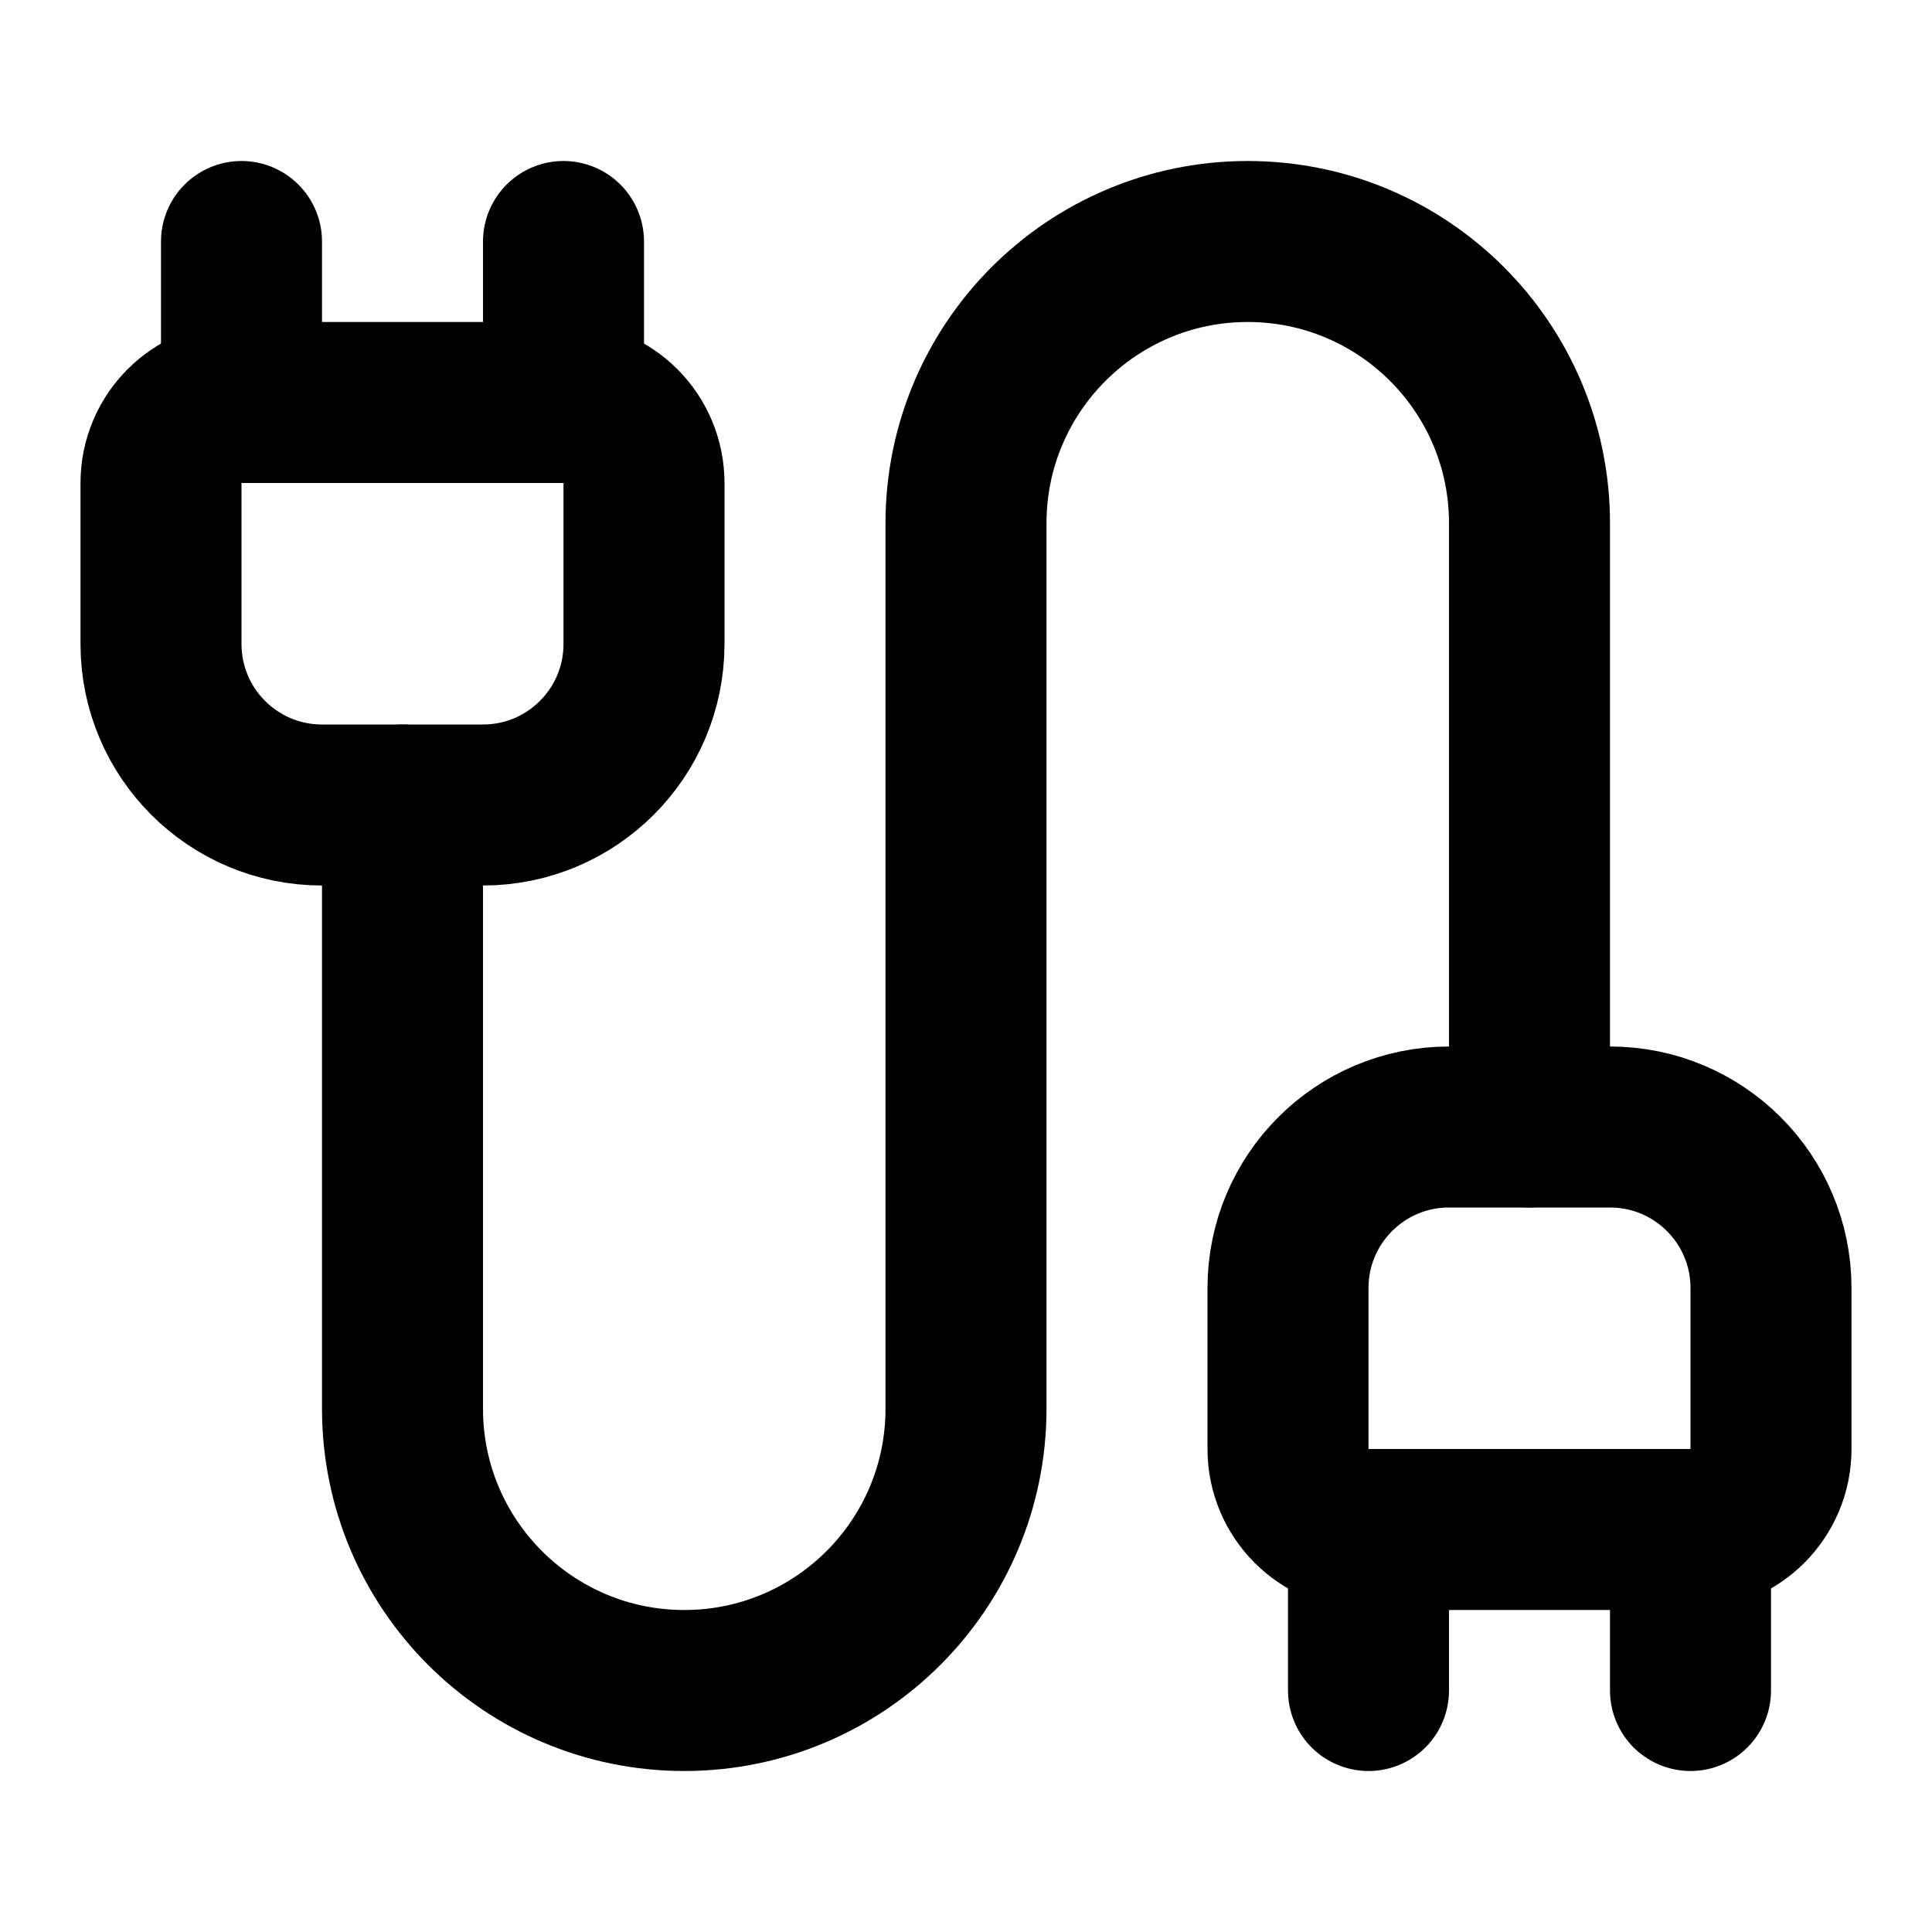
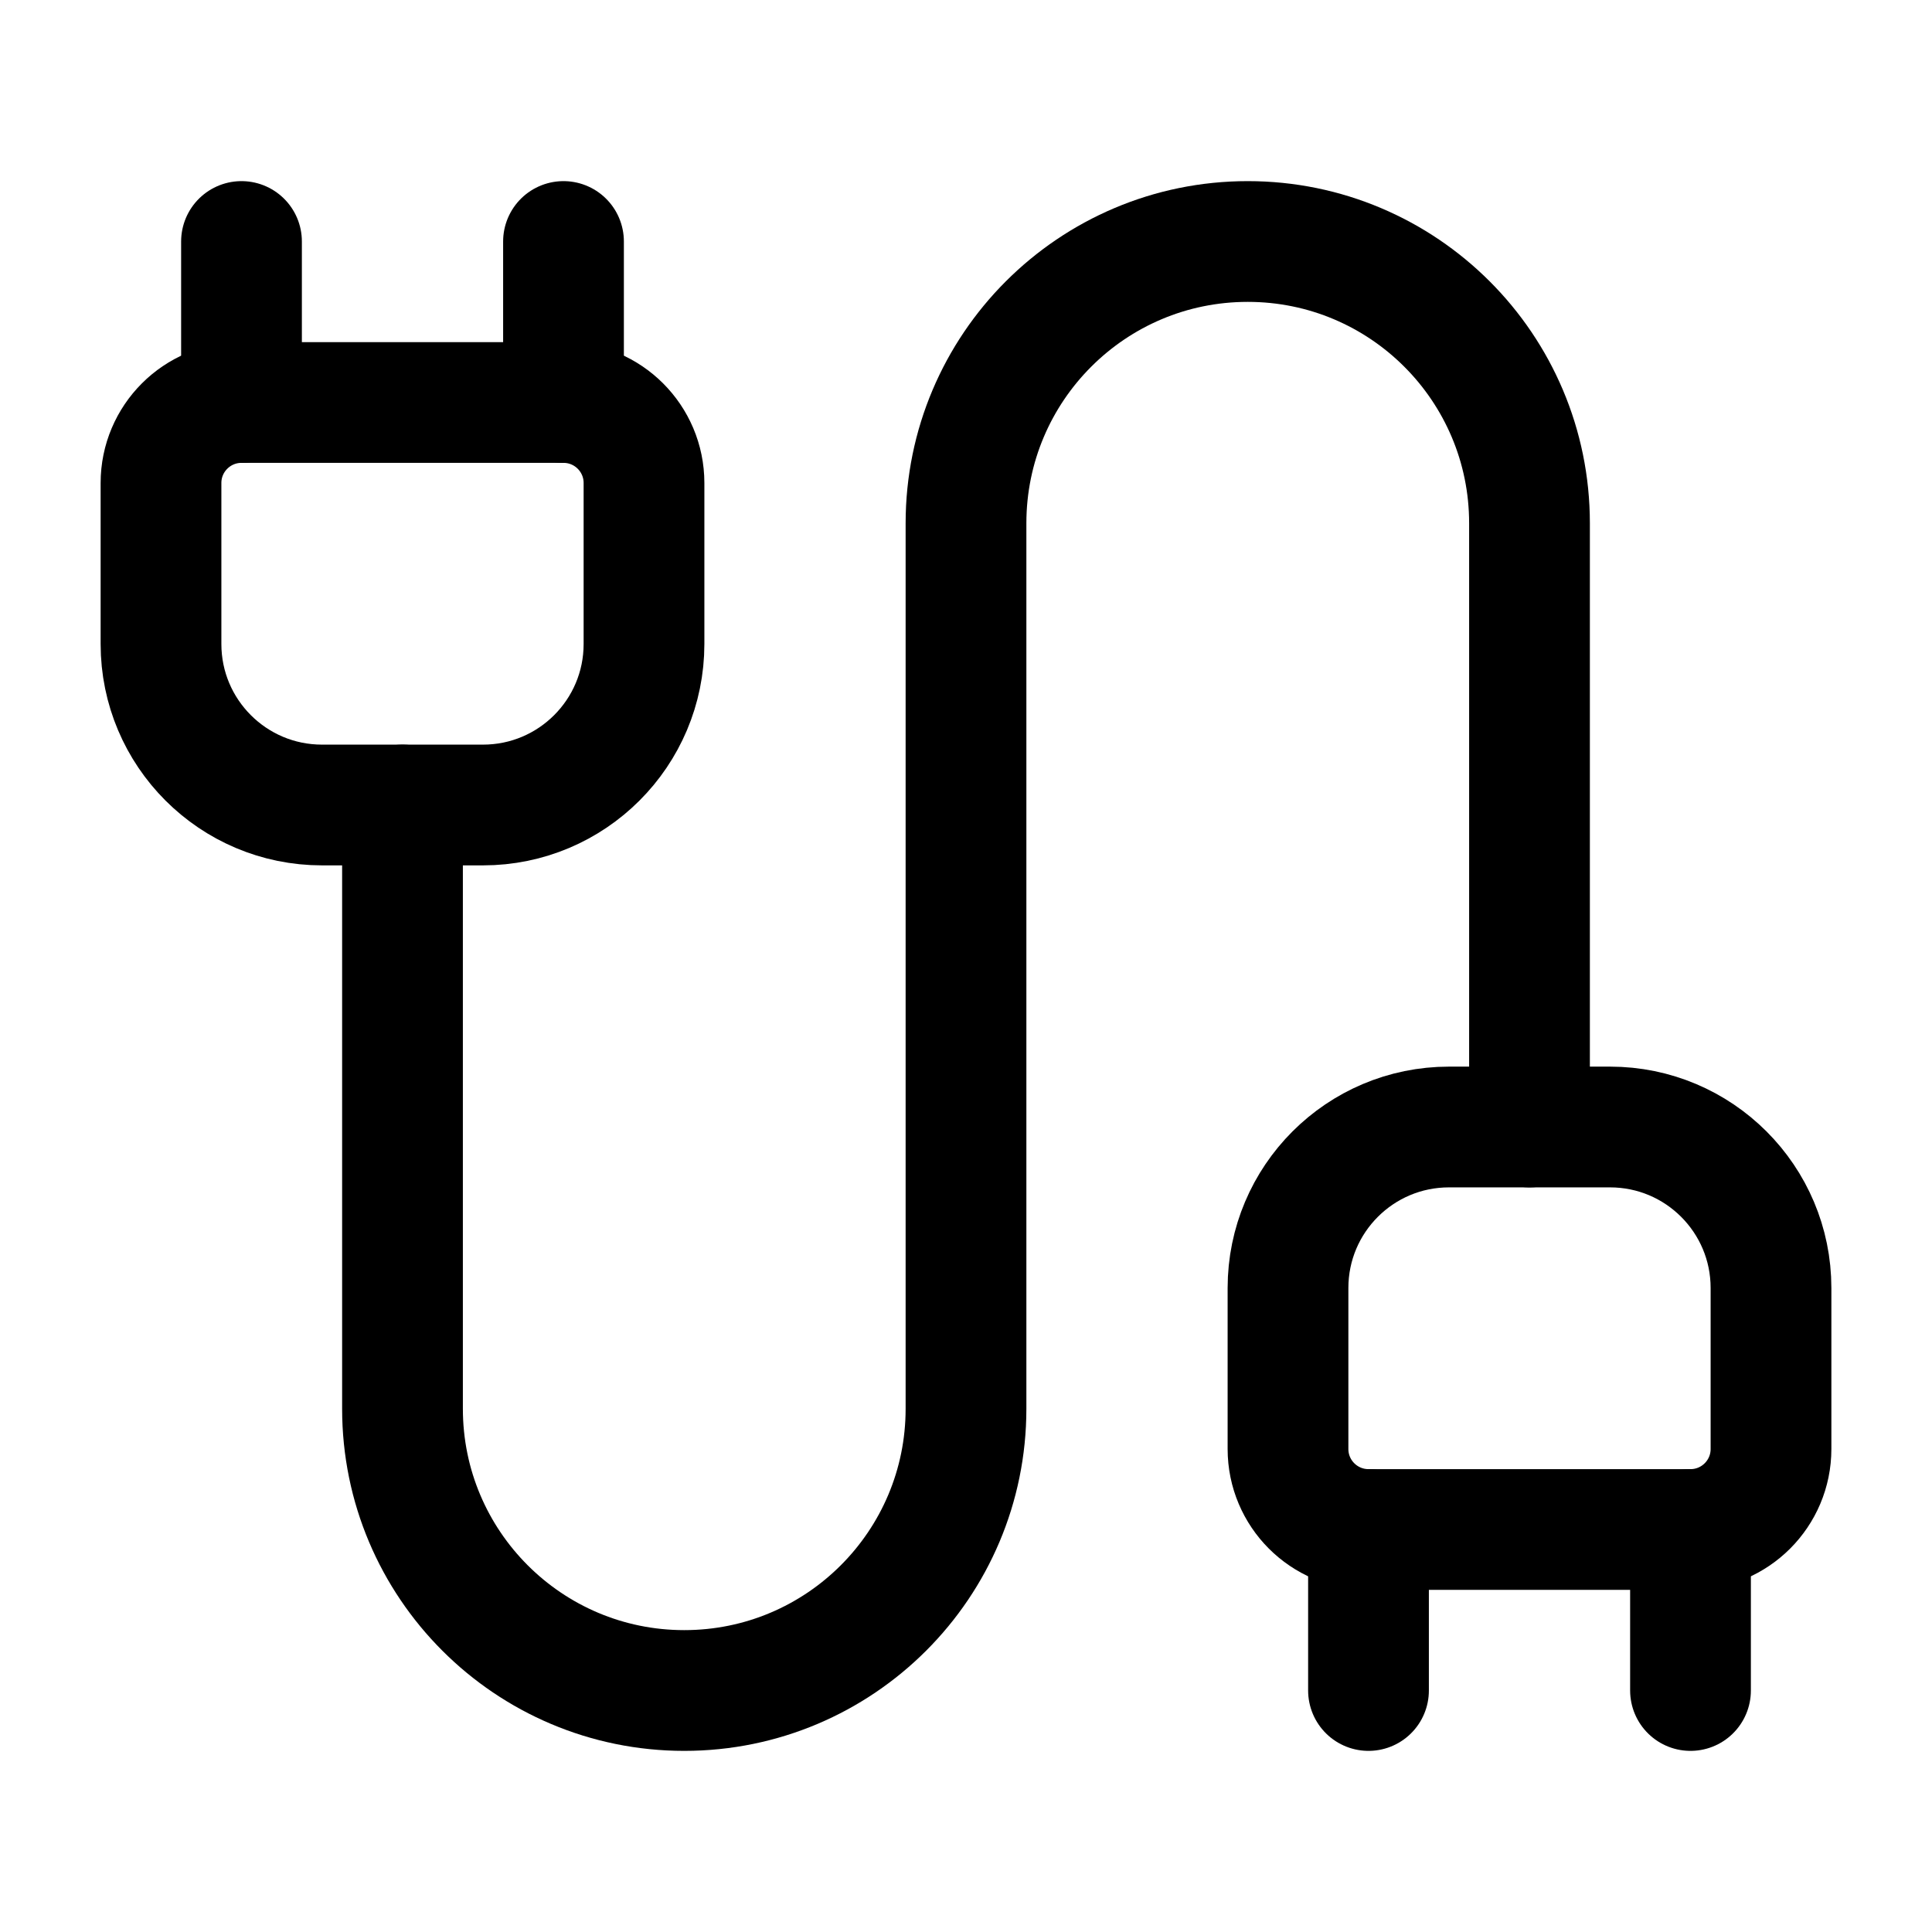
- <svg xmlns="http://www.w3.org/2000/svg" width="24" height="24" viewBox="0 0 24 24" fill="none" stroke="currentColor" stroke-width="2" stroke-linecap="round" stroke-linejoin="round">
+ <svg xmlns="http://www.w3.org/2000/svg" width="24" height="24" viewBox="0 0 24 24" fill="none" stroke="currentColor" stroke-width="1.5" stroke-linecap="round" stroke-linejoin="round">
  <path d="M17 19a1 1 0 0 1-1-1v-2a2 2 0 0 1 2-2h2a2 2 0 0 1 2 2v2a1 1 0 0 1-1 1z" />
  <path d="M17 21v-2" />
  <path d="M19 14V6.5a1 1 0 0 0-7 0v11a1 1 0 0 1-7 0V10" />
  <path d="M21 21v-2" />
  <path d="M3 5V3" />
  <path d="M4 10a2 2 0 0 1-2-2V6a1 1 0 0 1 1-1h4a1 1 0 0 1 1 1v2a2 2 0 0 1-2 2z" />
  <path d="M7 5V3" />
</svg>
